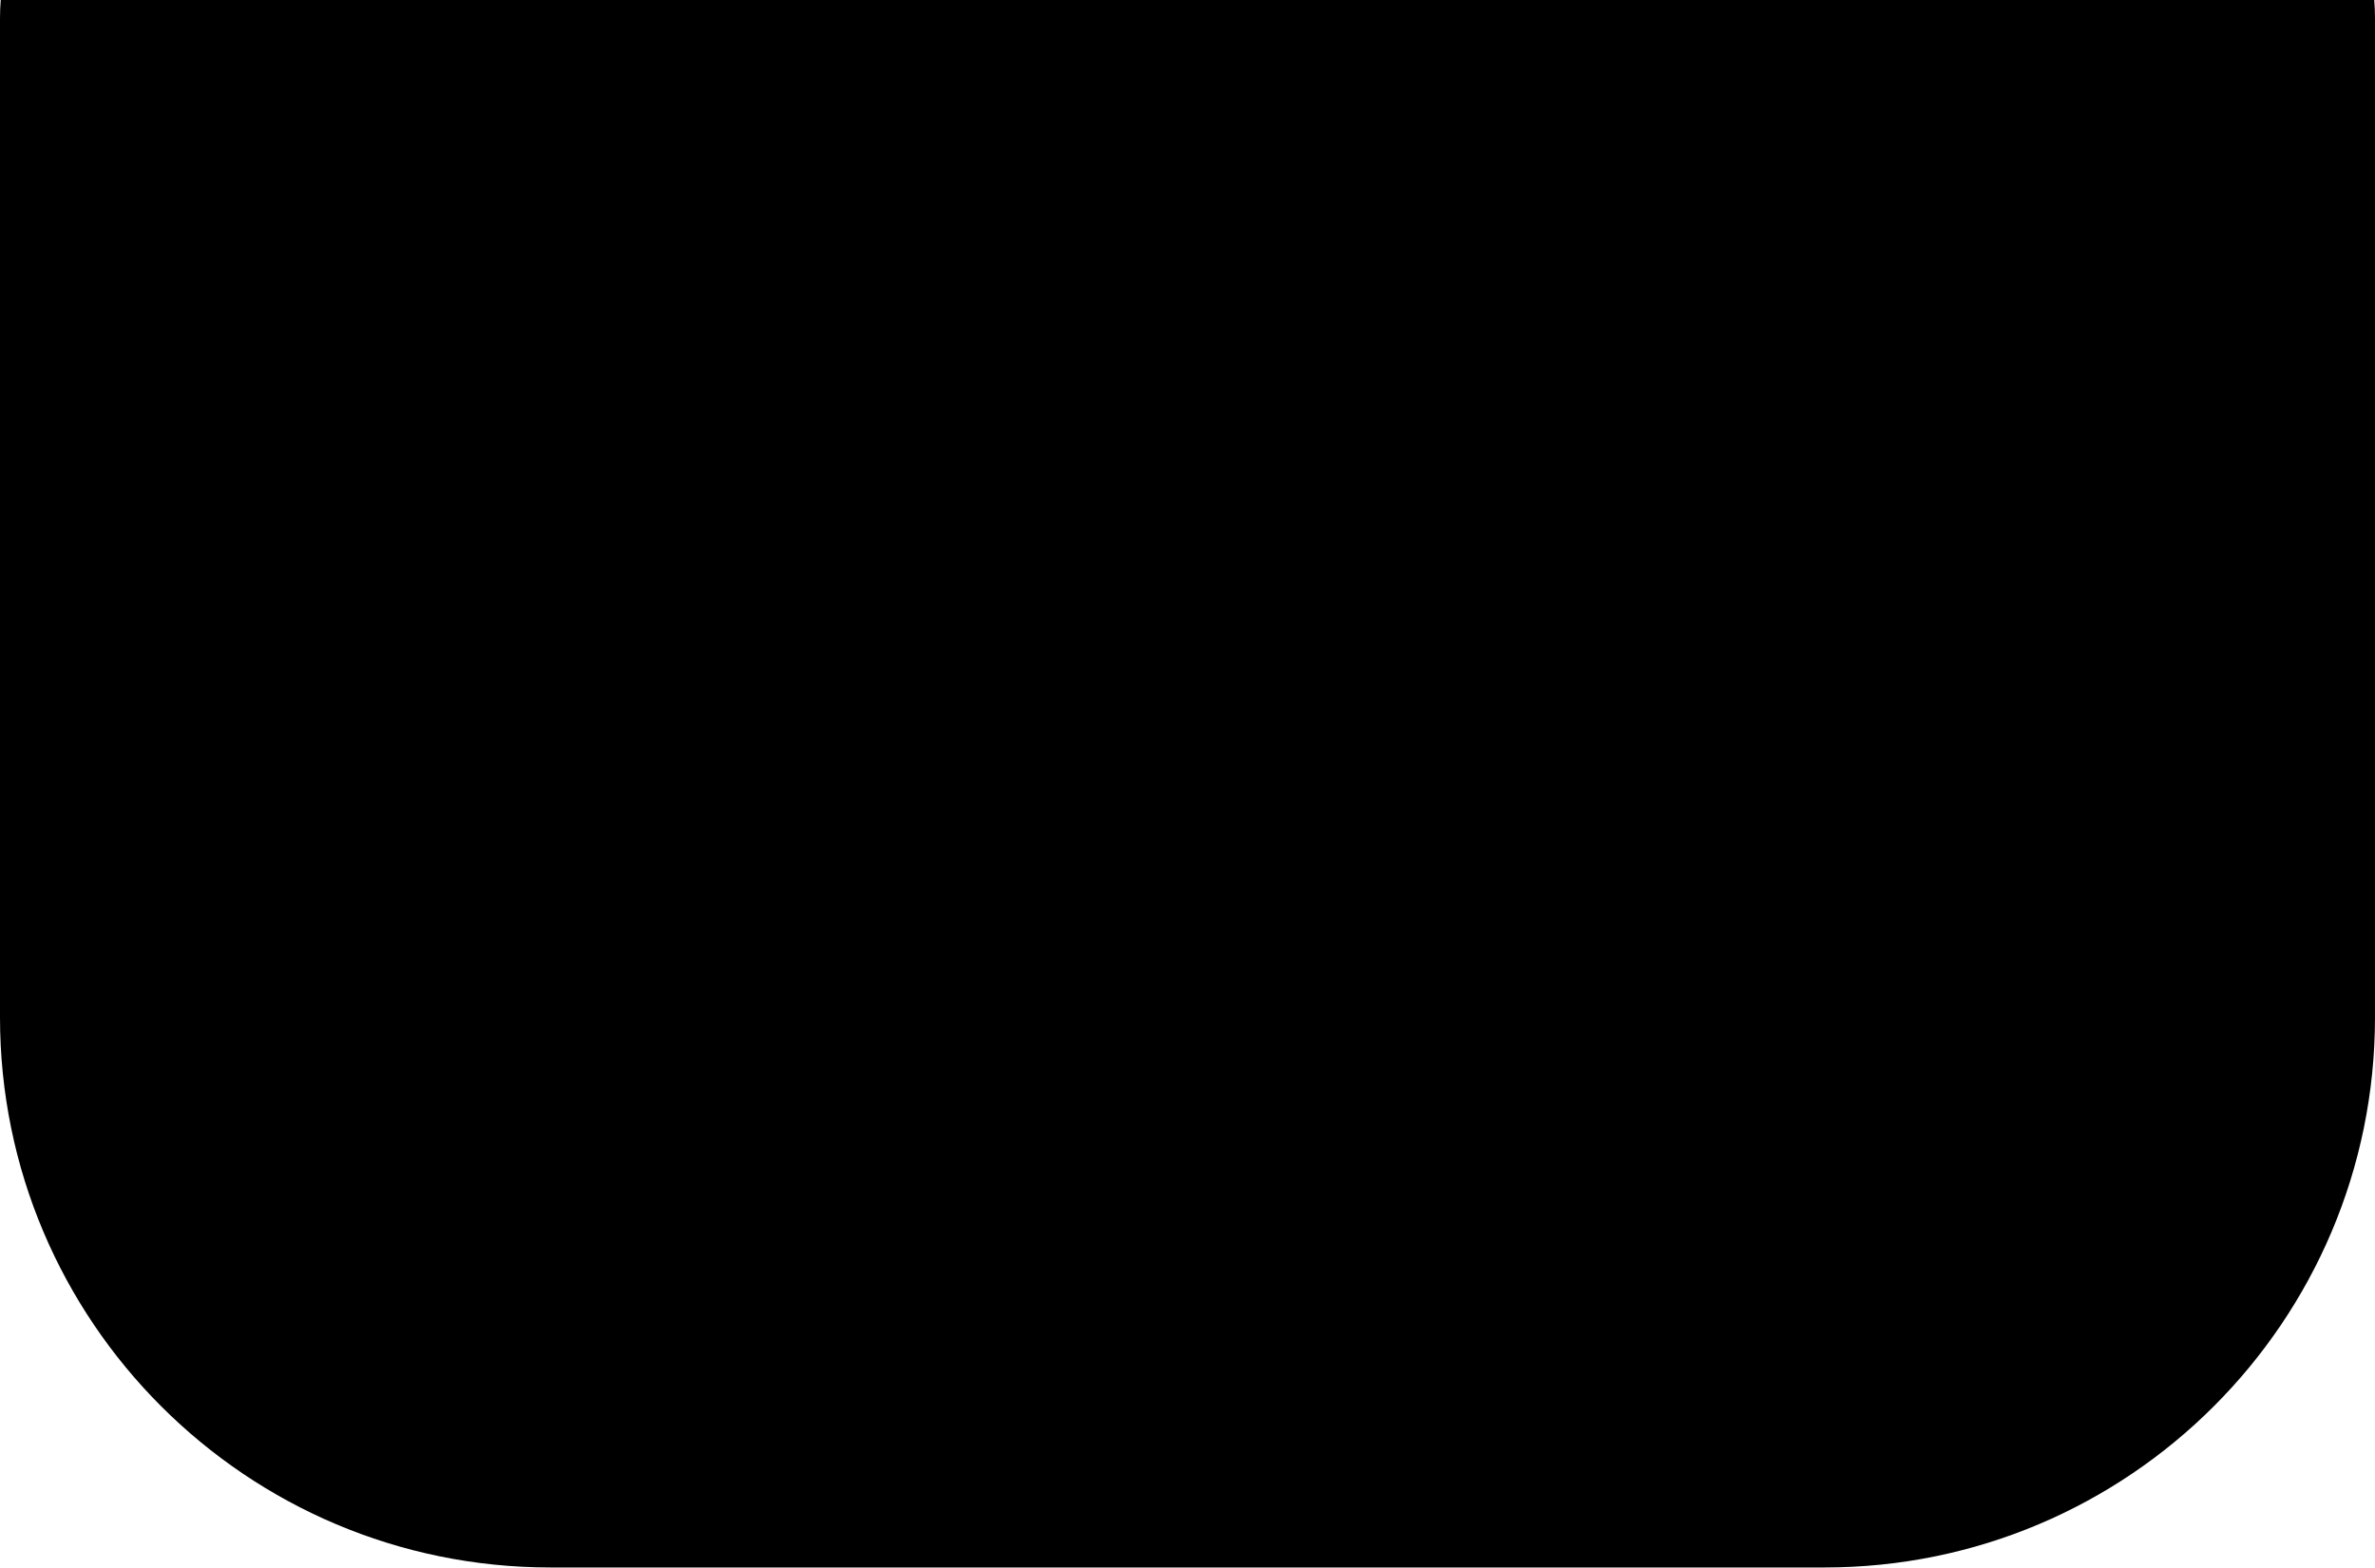
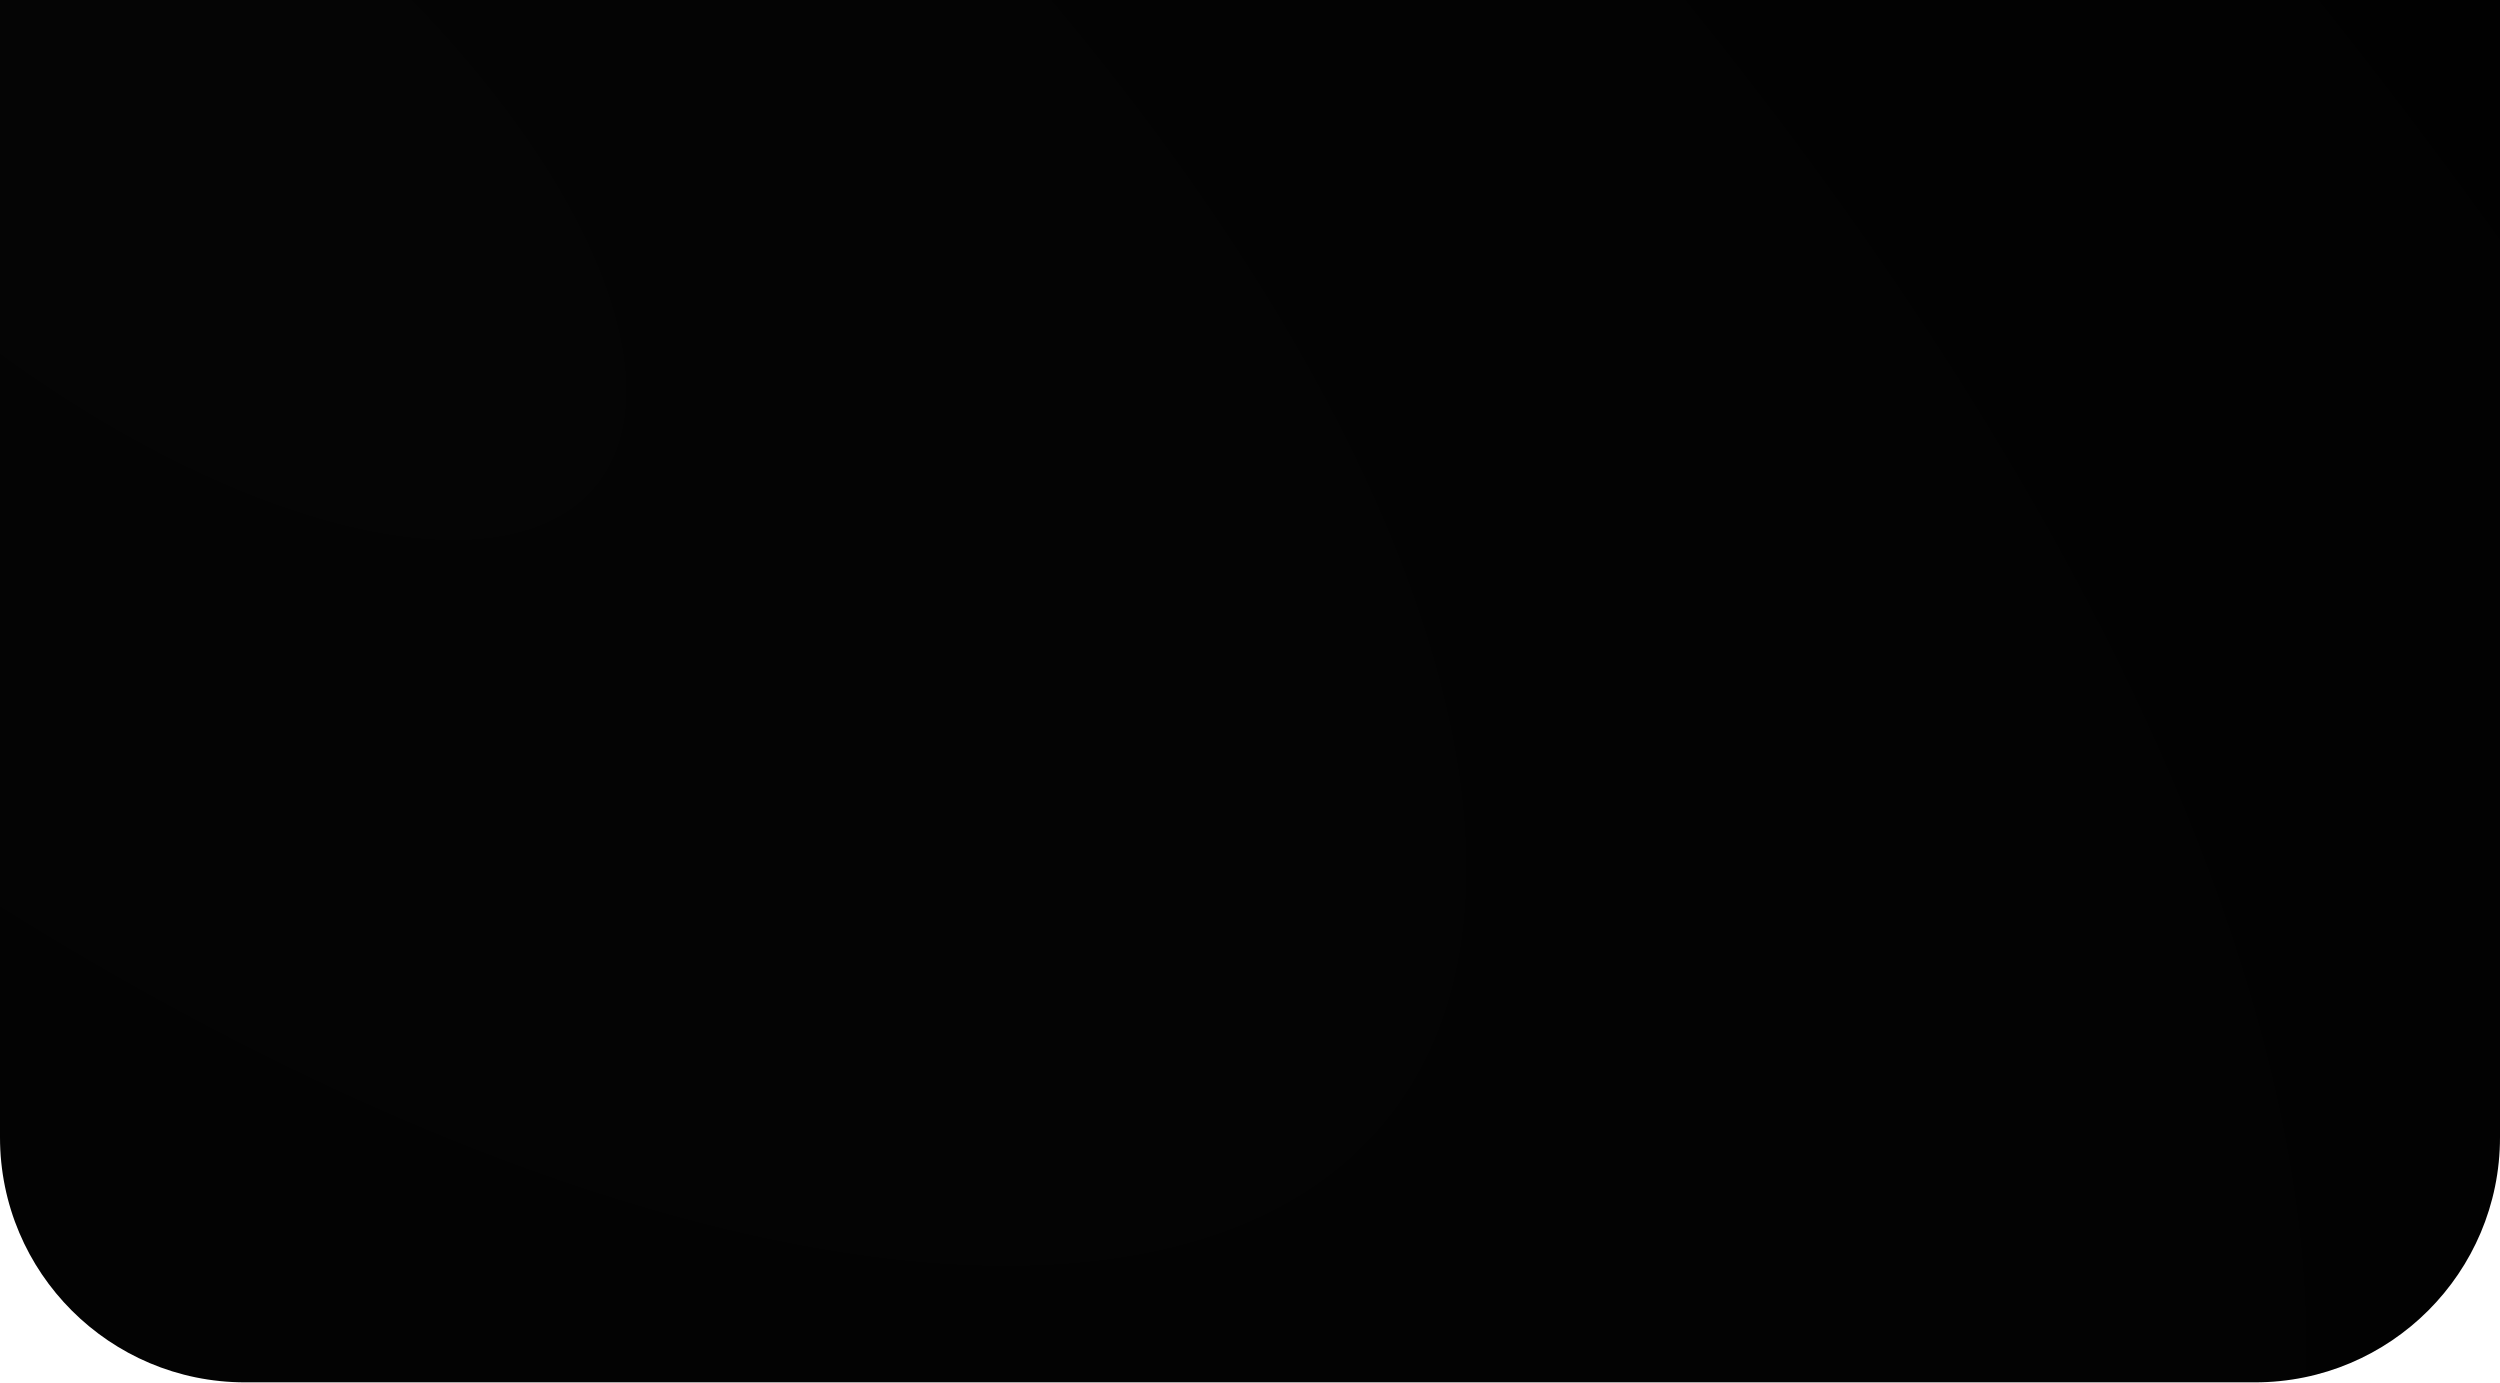
- <svg xmlns="http://www.w3.org/2000/svg" width="1027" height="678" viewBox="0 0 1027 678" fill="none">
-   <path fill-rule="evenodd" clip-rule="evenodd" d="M0.315 0C0.106 2.639 0 5.307 0 8V440C0 571.444 106.556 678 238 678H789C920.444 678 1027 571.444 1027 440V8C1027 5.307 1026.89 2.639 1026.68 0H0.315Z" fill="url(#paint0_radial_83_312)" />
+ <svg xmlns="http://www.w3.org/2000/svg" width="1020" height="564" viewBox="0 0 1020 564" fill="none">
+   <path fill-rule="evenodd" clip-rule="evenodd" d="M0 -1419V464C0 519.228 44.772 564 100 564H920C975.228 564 1020 519.228 1020 464V-31.147C912.549 -568.119 638.909 -1284 0 -1419Z" fill="url(#paint0_radial_234_496)" />
  <defs>
-     <radialGradient id="paint0_radial_83_312" cx="0" cy="0" r="1" gradientUnits="userSpaceOnUse" gradientTransform="translate(136 32.2312) rotate(36.5675) scale(1020.97 1689.88)">
-       <stop offset="0" stop-color="PLACEHOLDER_COLOR_1" stop-opacity="0.94" />
-       <stop offset="0" stop-color="PLACEHOLDER_COLOR_2" />
-       <stop offset="0.805" stop-color="PLACEHOLDER_COLOR_3" />
+     <radialGradient id="paint0_radial_234_496" cx="0" cy="0" r="1" gradientUnits="userSpaceOnUse" gradientTransform="translate(33.7682 40.1402) rotate(-51.5738) scale(1323.97 3002.24)">
+       <stop stop-color="PLACEHOLDER_COLOR_1" stop-opacity="0.98" />
+       <stop offset="0.727" stop-color="PLACEHOLDER_COLOR_2" />
    </radialGradient>
  </defs>
</svg>
